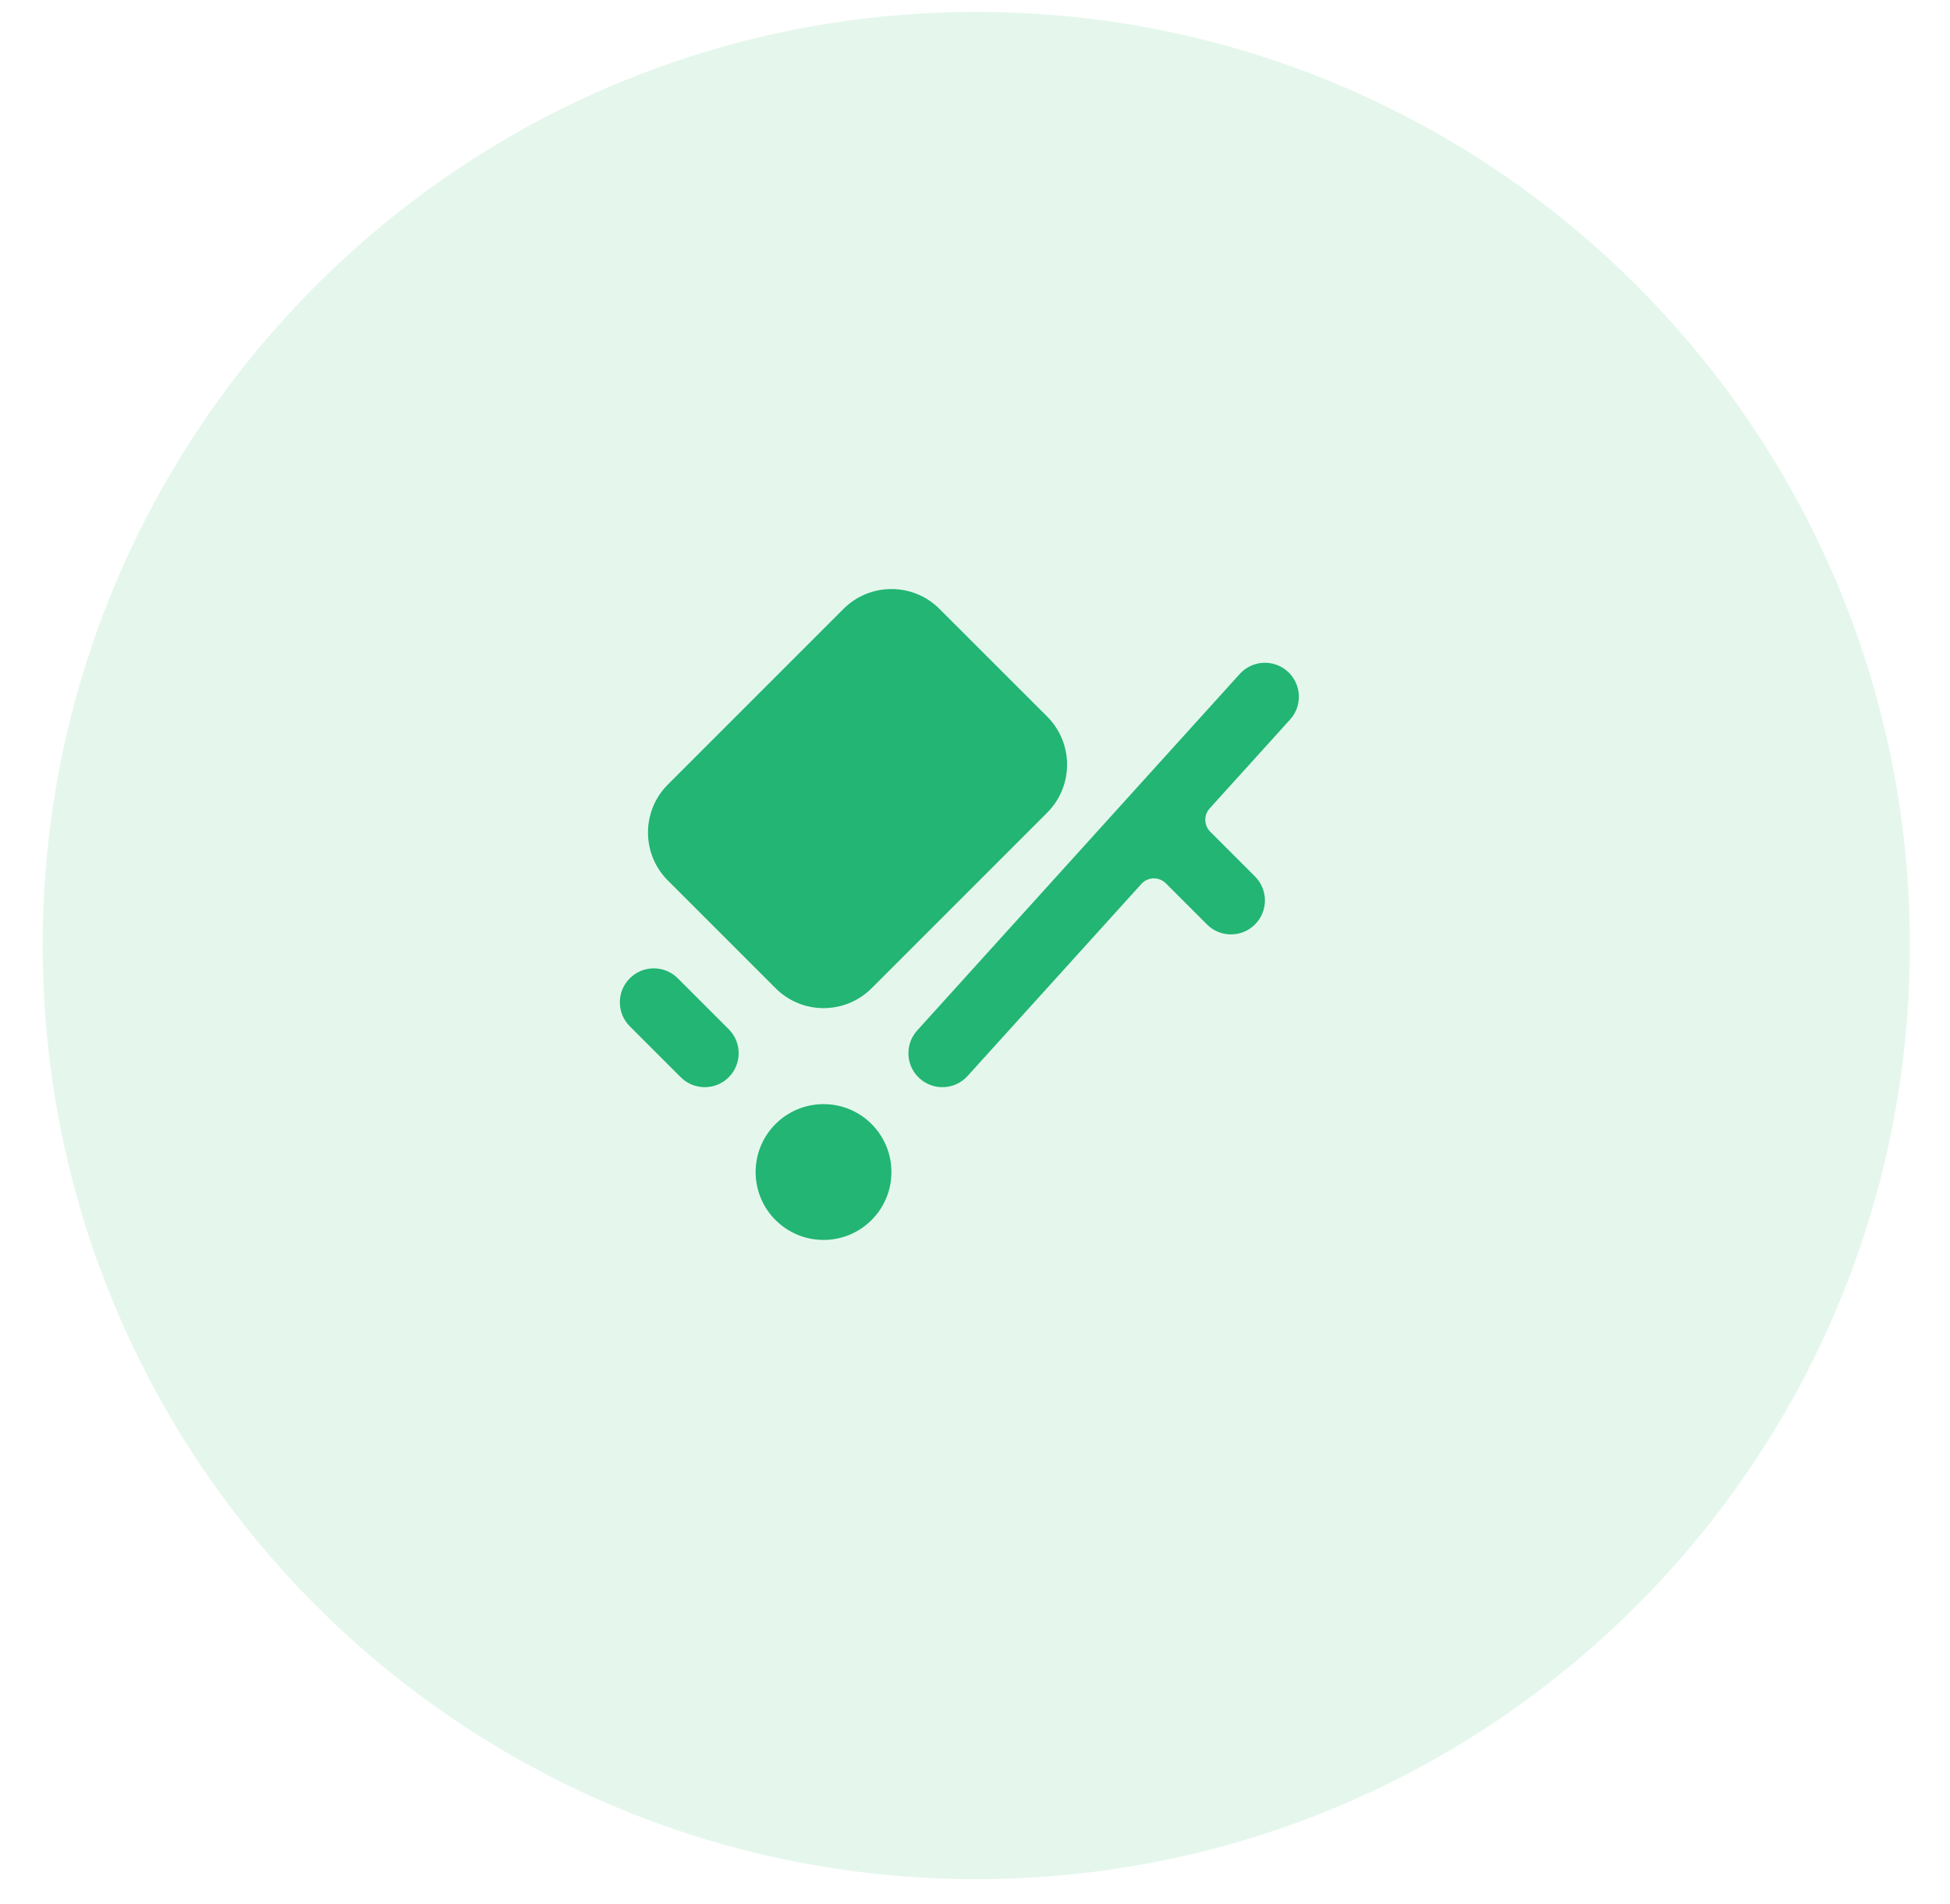
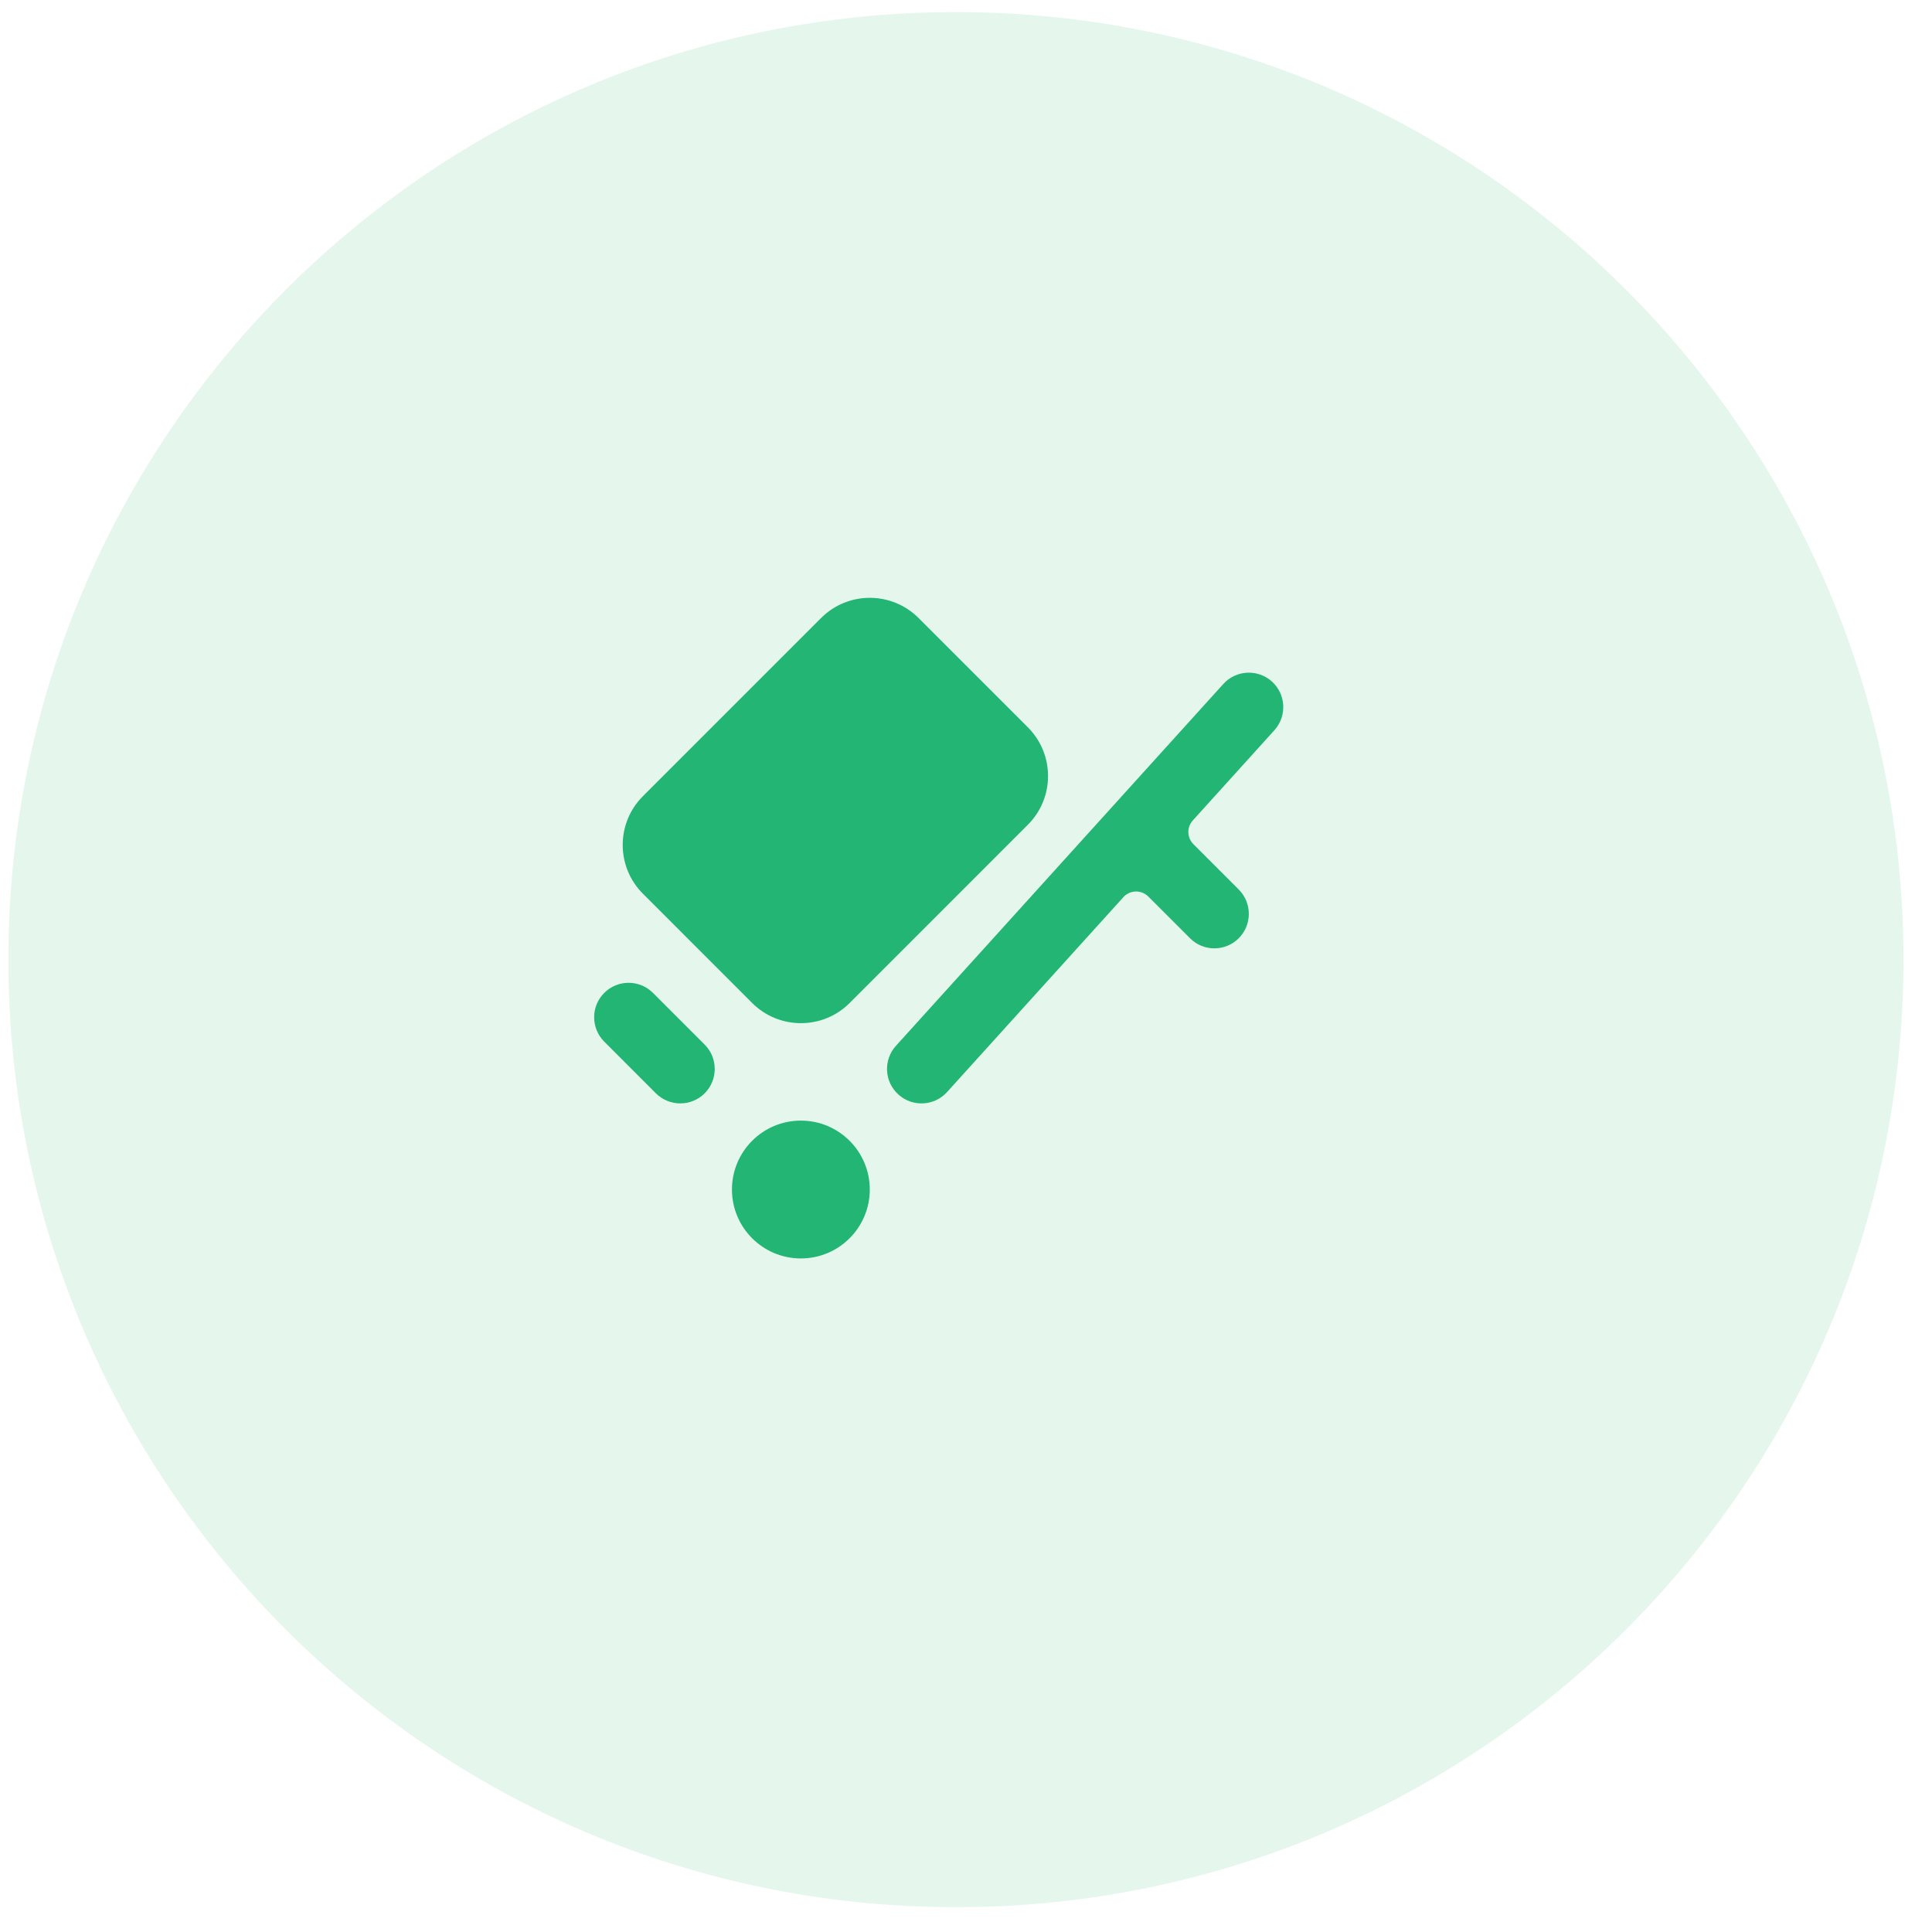
- <svg xmlns="http://www.w3.org/2000/svg" width="42" height="41" viewBox="0 0 42 41" fill="none">
-   <circle cx="21.028" cy="20.365" r="20.109" fill="#E5F7ED" />
-   <path d="M19.2 25.244C19.2 26.051 18.546 26.706 17.738 26.706C16.93 26.706 16.275 26.051 16.275 25.244C16.275 24.436 16.93 23.781 17.738 23.781C18.546 23.781 19.2 24.436 19.2 25.244Z" fill="#22B573" />
-   <path d="M27.735 14.464C28.034 14.735 28.058 15.198 27.787 15.497L26.055 17.411C25.924 17.555 25.93 17.777 26.068 17.915L27.03 18.877C27.316 19.163 27.316 19.625 27.03 19.911C26.745 20.197 26.282 20.197 25.996 19.911L25.111 19.026C24.963 18.878 24.722 18.884 24.582 19.04L20.84 23.175C20.569 23.475 20.106 23.498 19.807 23.227C19.507 22.956 19.484 22.494 19.755 22.194L26.702 14.516C26.973 14.216 27.436 14.193 27.735 14.464Z" fill="#22B573" />
-   <path d="M13.565 21.071C13.85 20.785 14.313 20.785 14.599 21.071L15.696 22.168C15.981 22.453 15.981 22.916 15.696 23.202C15.41 23.487 14.947 23.487 14.662 23.202L13.565 22.105C13.279 21.819 13.279 21.356 13.565 21.071Z" fill="#22B573" />
-   <path d="M14.385 18.965L16.705 21.285C17.276 21.856 18.202 21.856 18.773 21.285L22.555 17.503C23.126 16.932 23.126 16.006 22.555 15.434L20.235 13.115C19.664 12.544 18.738 12.544 18.167 13.115L14.385 16.897C13.814 17.468 13.814 18.394 14.385 18.965Z" fill="#22B573" />
+ <svg xmlns="http://www.w3.org/2000/svg" width="41" height="41" viewBox="0 0 41 41" fill="none">
+   <circle cx="20.286" cy="20.365" r="20.109" fill="#E5F7ED" />
+   <path d="M18.458 25.244C18.458 26.051 17.803 26.706 16.996 26.706C16.188 26.706 15.533 26.051 15.533 25.244C15.533 24.436 16.188 23.781 16.996 23.781C17.803 23.781 18.458 24.436 18.458 25.244Z" fill="#22B573" />
+   <path d="M26.993 14.464C27.292 14.735 27.315 15.198 27.044 15.497L25.313 17.411C25.182 17.555 25.188 17.777 25.326 17.915L26.288 18.877C26.573 19.163 26.573 19.625 26.288 19.911C26.002 20.197 25.539 20.197 25.254 19.911L24.369 19.026C24.221 18.878 23.98 18.884 23.839 19.04L20.098 23.175C19.827 23.475 19.364 23.498 19.065 23.227C18.765 22.956 18.742 22.494 19.013 22.194L25.96 14.516C26.231 14.216 26.693 14.193 26.993 14.464Z" fill="#22B573" />
+   <path d="M12.823 21.071C13.108 20.785 13.571 20.785 13.857 21.071L14.954 22.168C15.239 22.453 15.239 22.916 14.954 23.202C14.668 23.487 14.205 23.487 13.919 23.202L12.823 22.105C12.537 21.819 12.537 21.356 12.823 21.071Z" fill="#22B573" />
+   <path d="M13.643 18.965L15.962 21.285C16.534 21.856 17.46 21.856 18.031 21.285L21.812 17.503C22.384 16.932 22.384 16.006 21.812 15.434L19.493 13.115C18.922 12.544 17.996 12.544 17.425 13.115L13.643 16.897C13.072 17.468 13.072 18.394 13.643 18.965Z" fill="#22B573" />
</svg>
